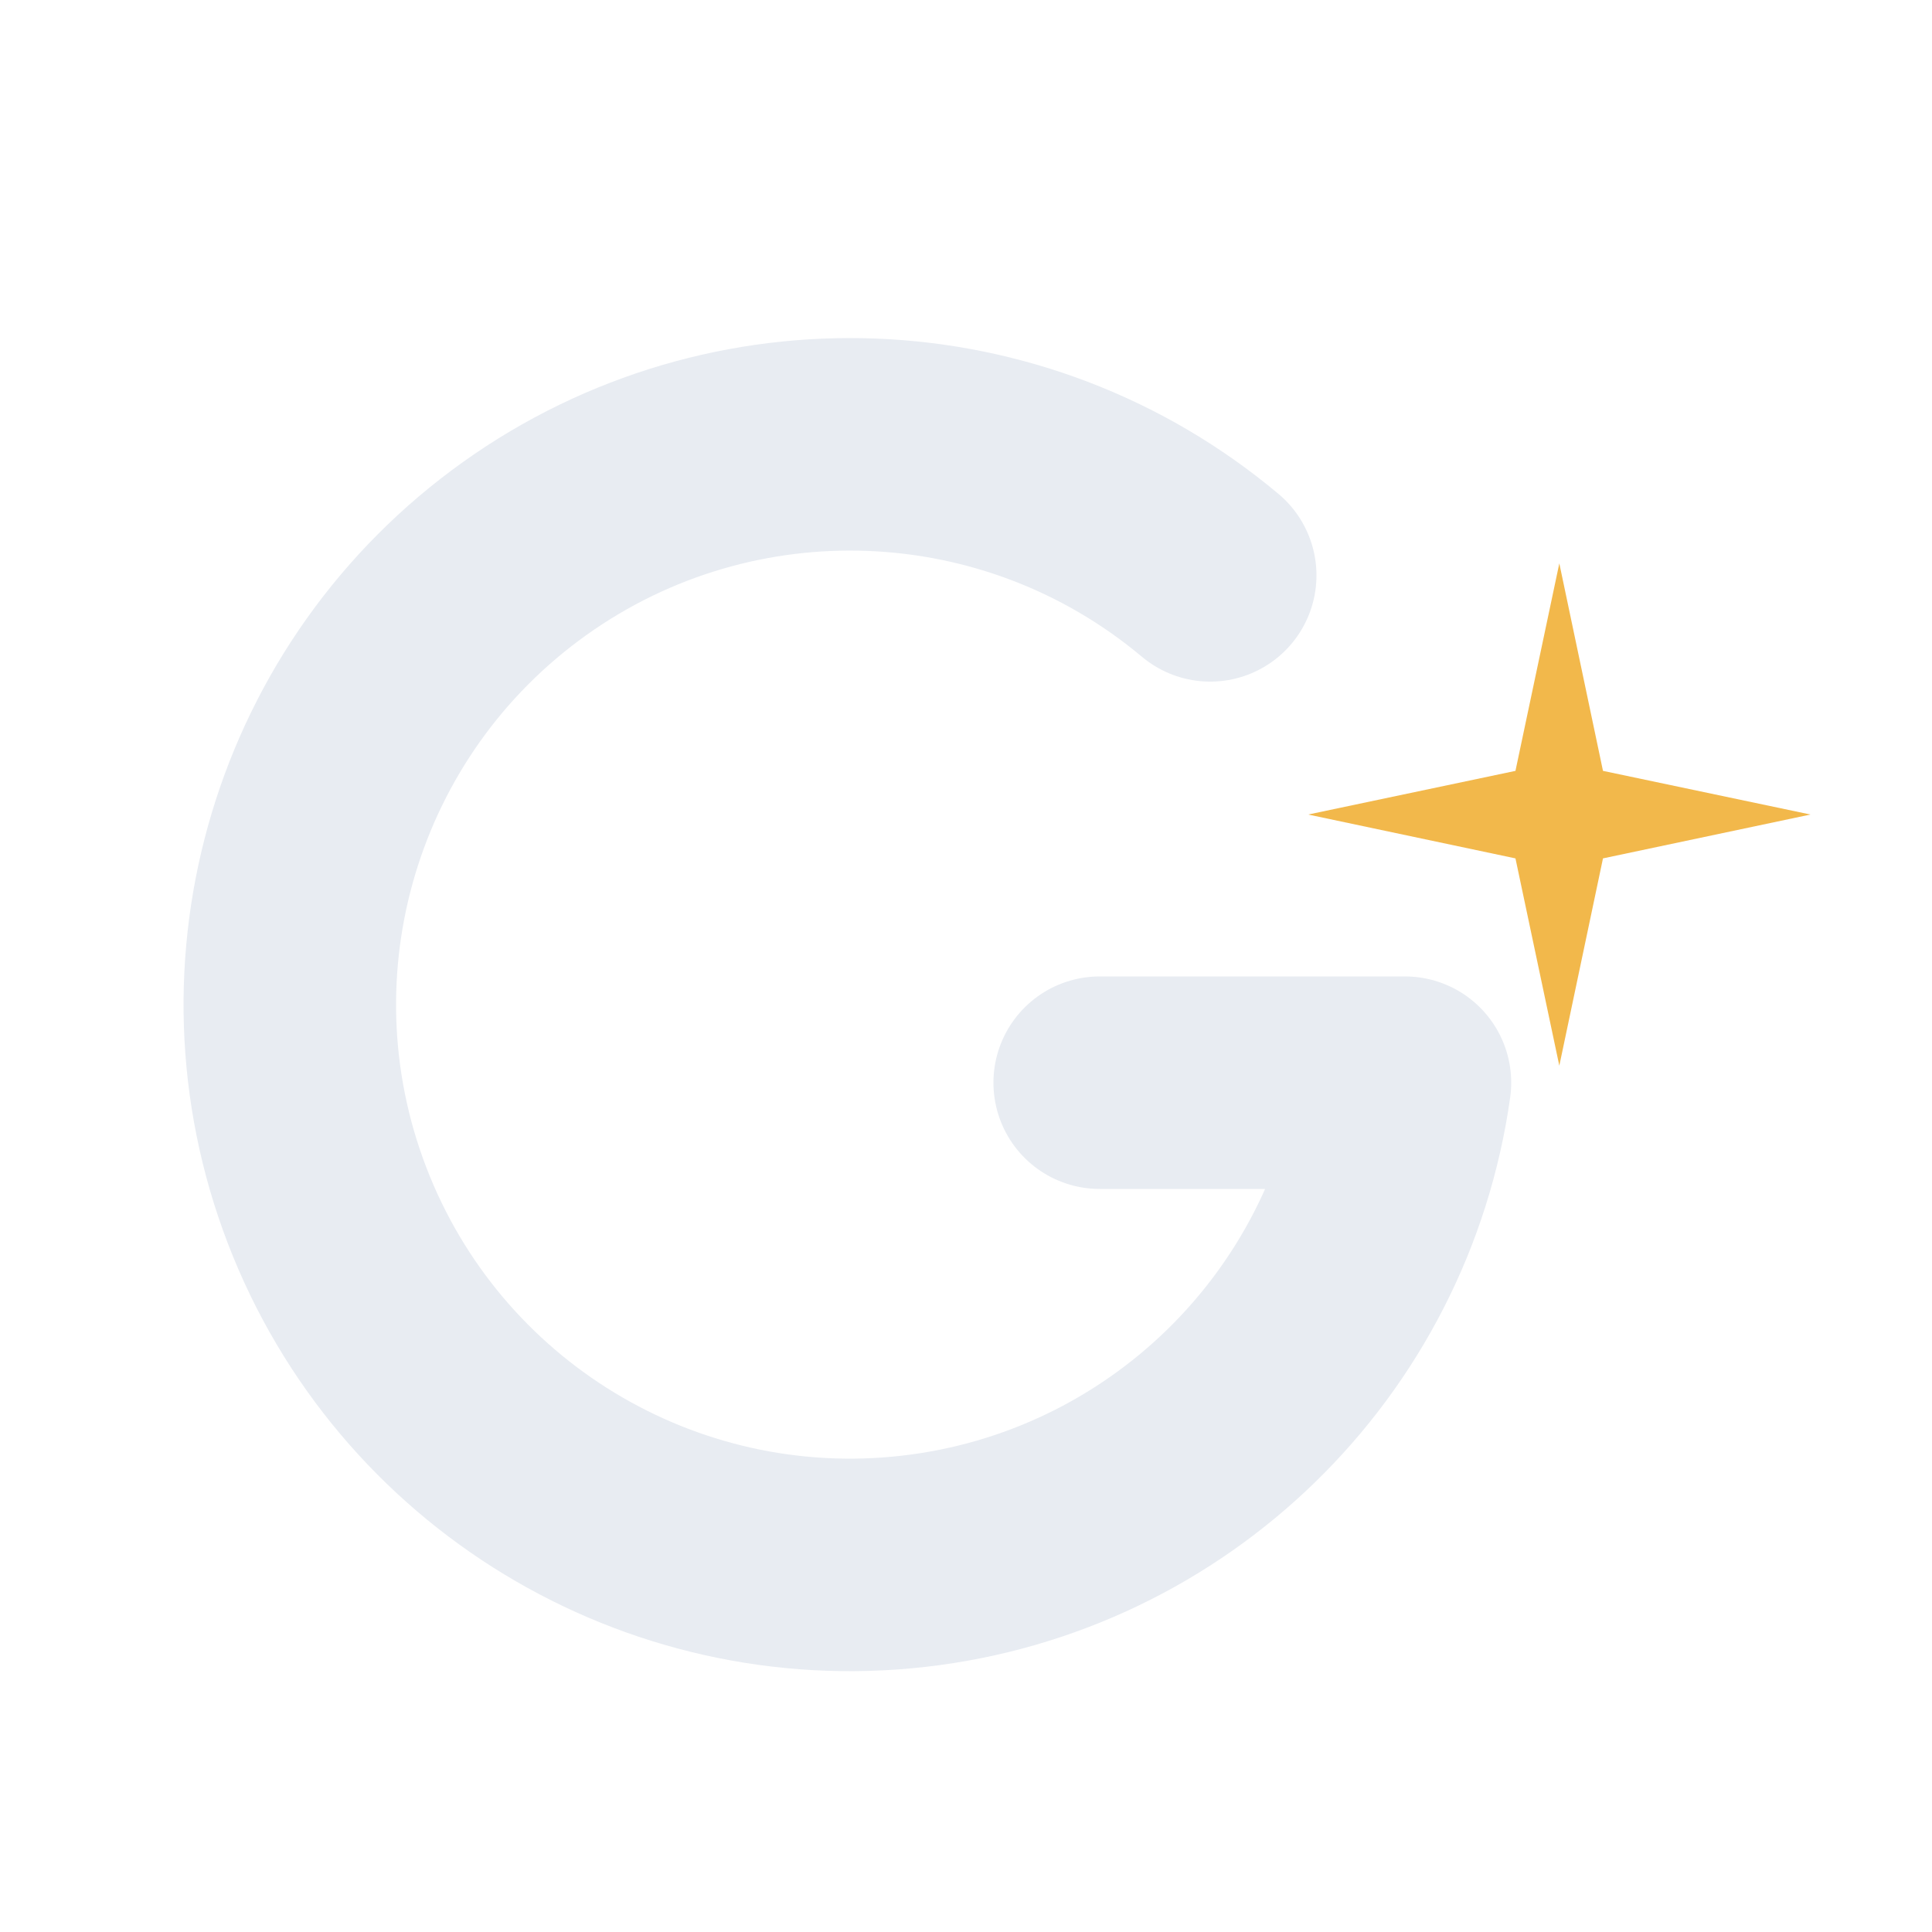
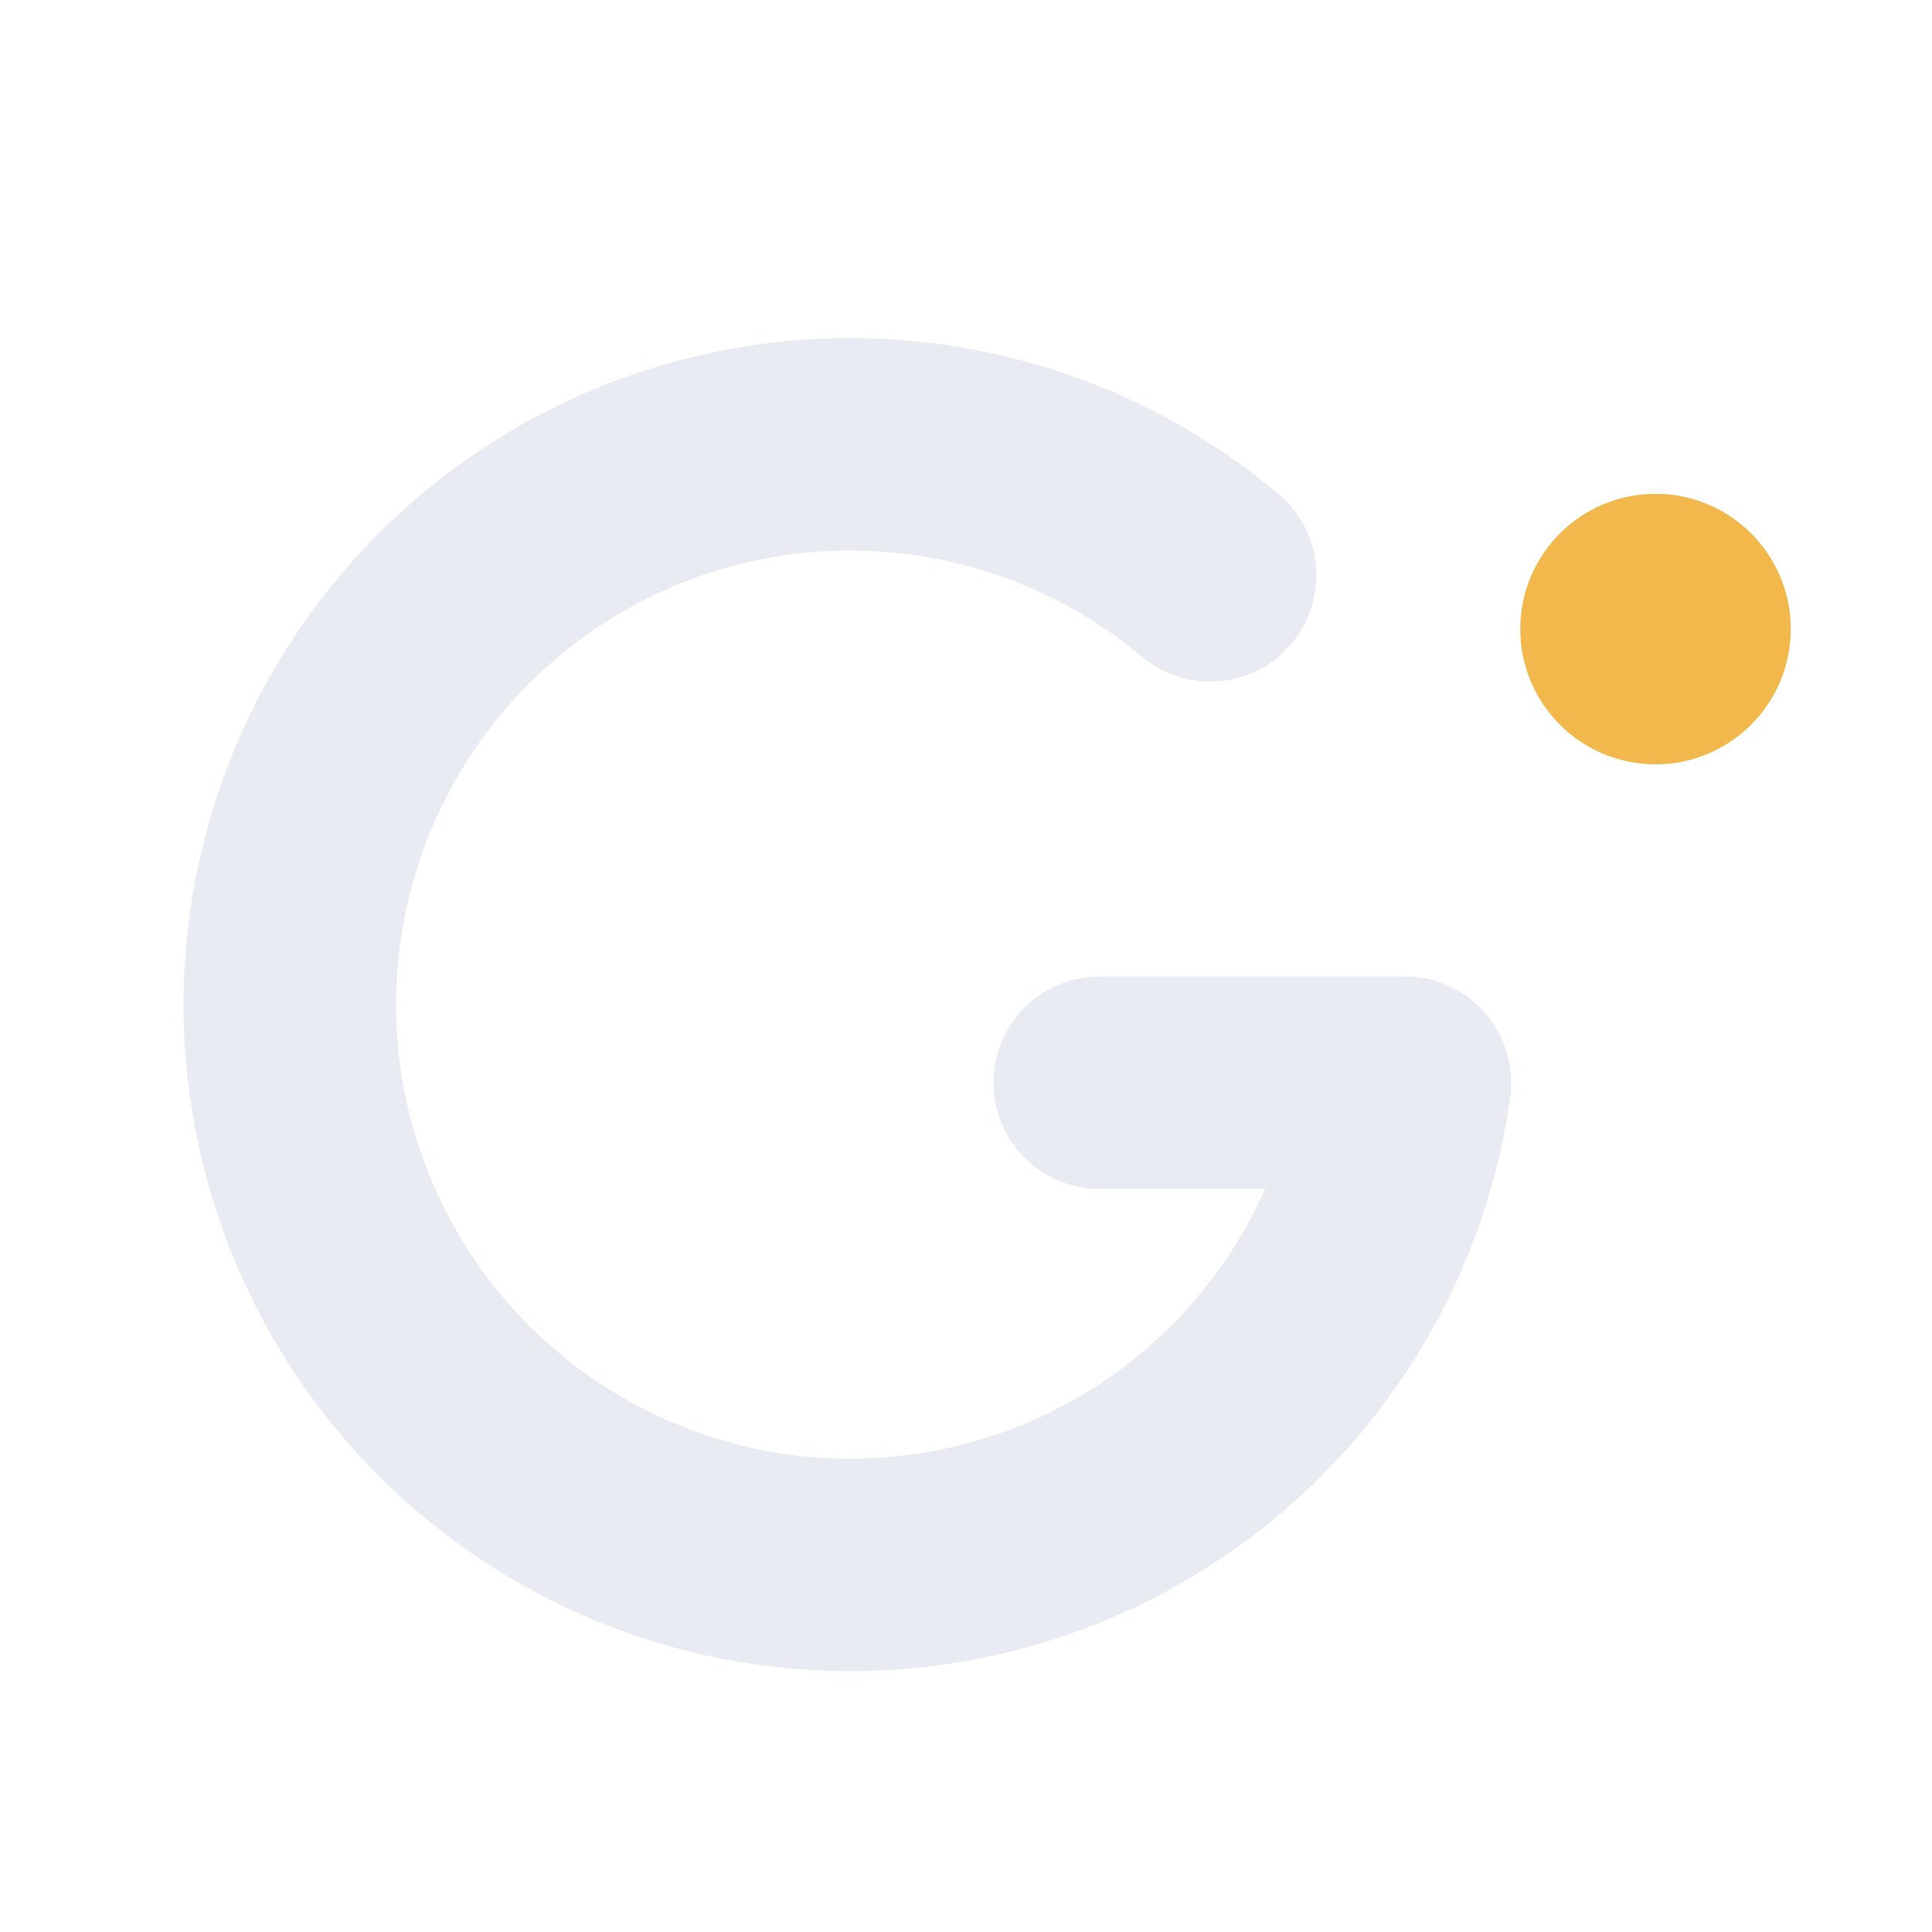
<svg xmlns="http://www.w3.org/2000/svg" viewBox="0 0 100 100" role="img" aria-label="Gaïa">
  <path fill="none" stroke="#e8ecf2" stroke-width="11" stroke-linecap="round" stroke-linejoin="round" d="M62.64 29.78 A29 29 0 1 0 72.72 56.04 L56.92 56.04" />
-   <polygon fill="#f2b84b" points="80.71,29.16 82.97,39.9 93.71,42.16 82.97,44.43 80.71,55.16 78.44,44.43 67.71,42.16 78.44,39.9" />
+   <circle cx="85.69" cy="32.56" r="7" fill="#f2b84b" />
</svg>
